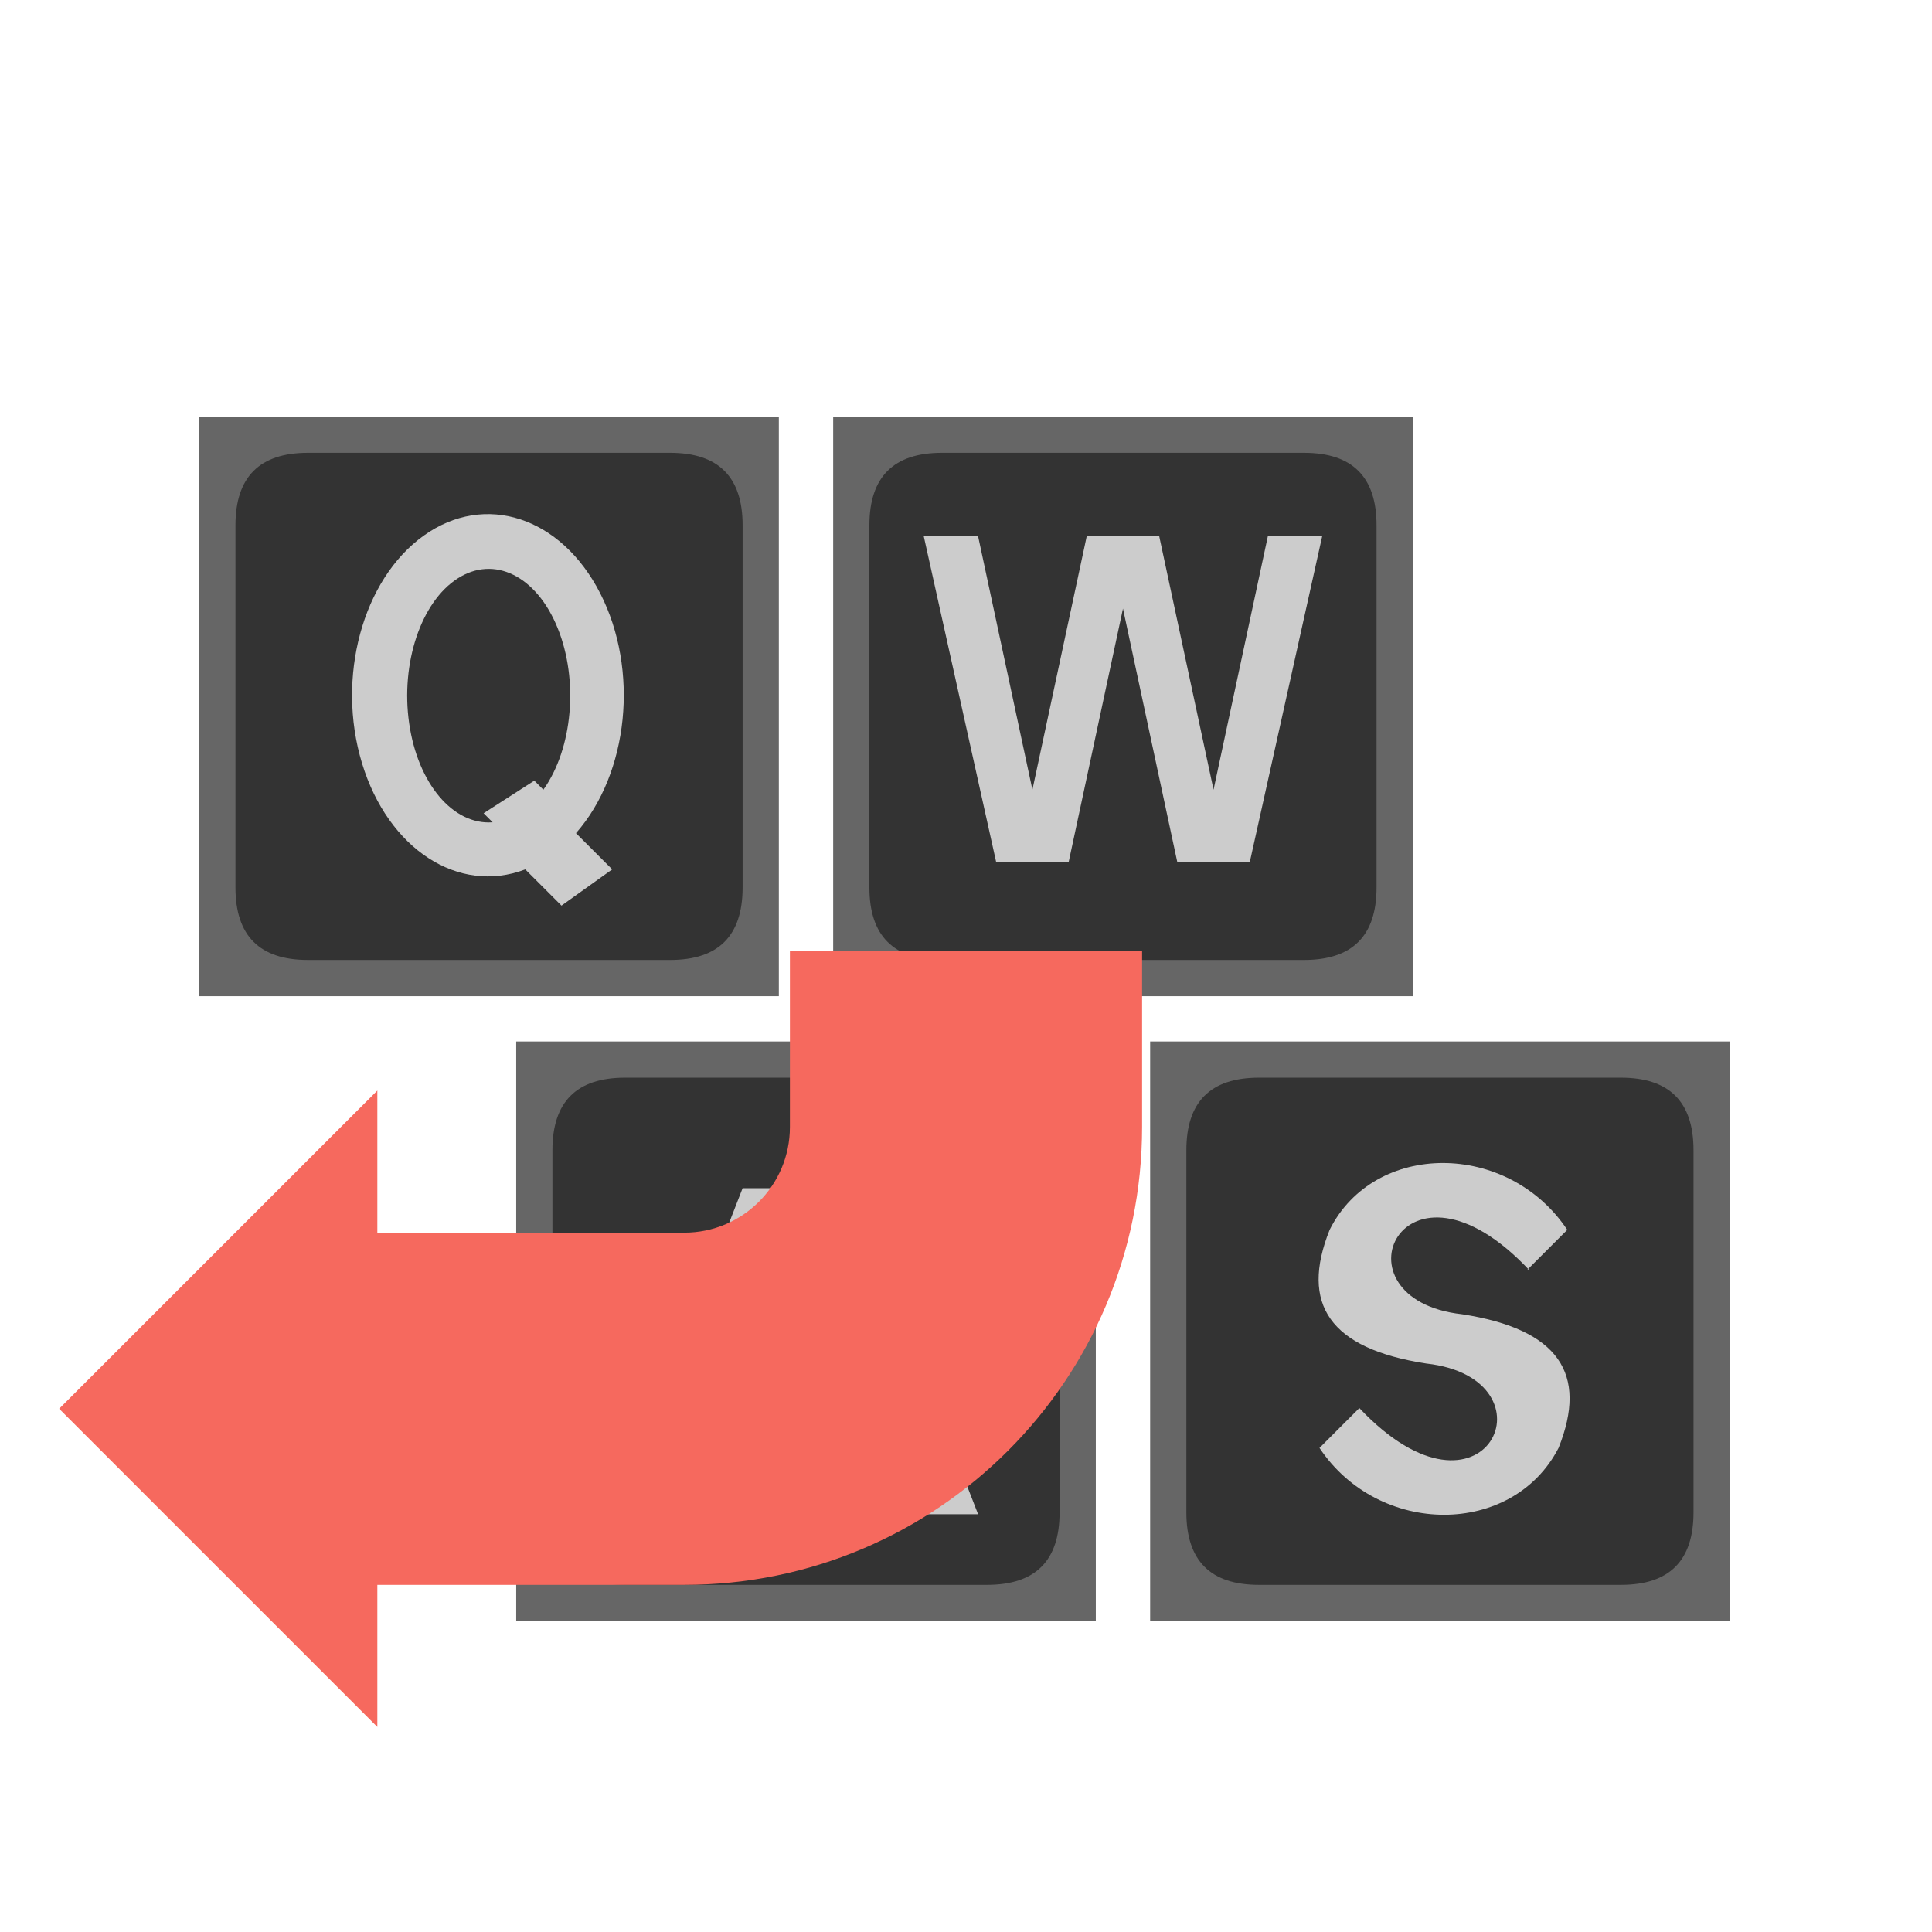
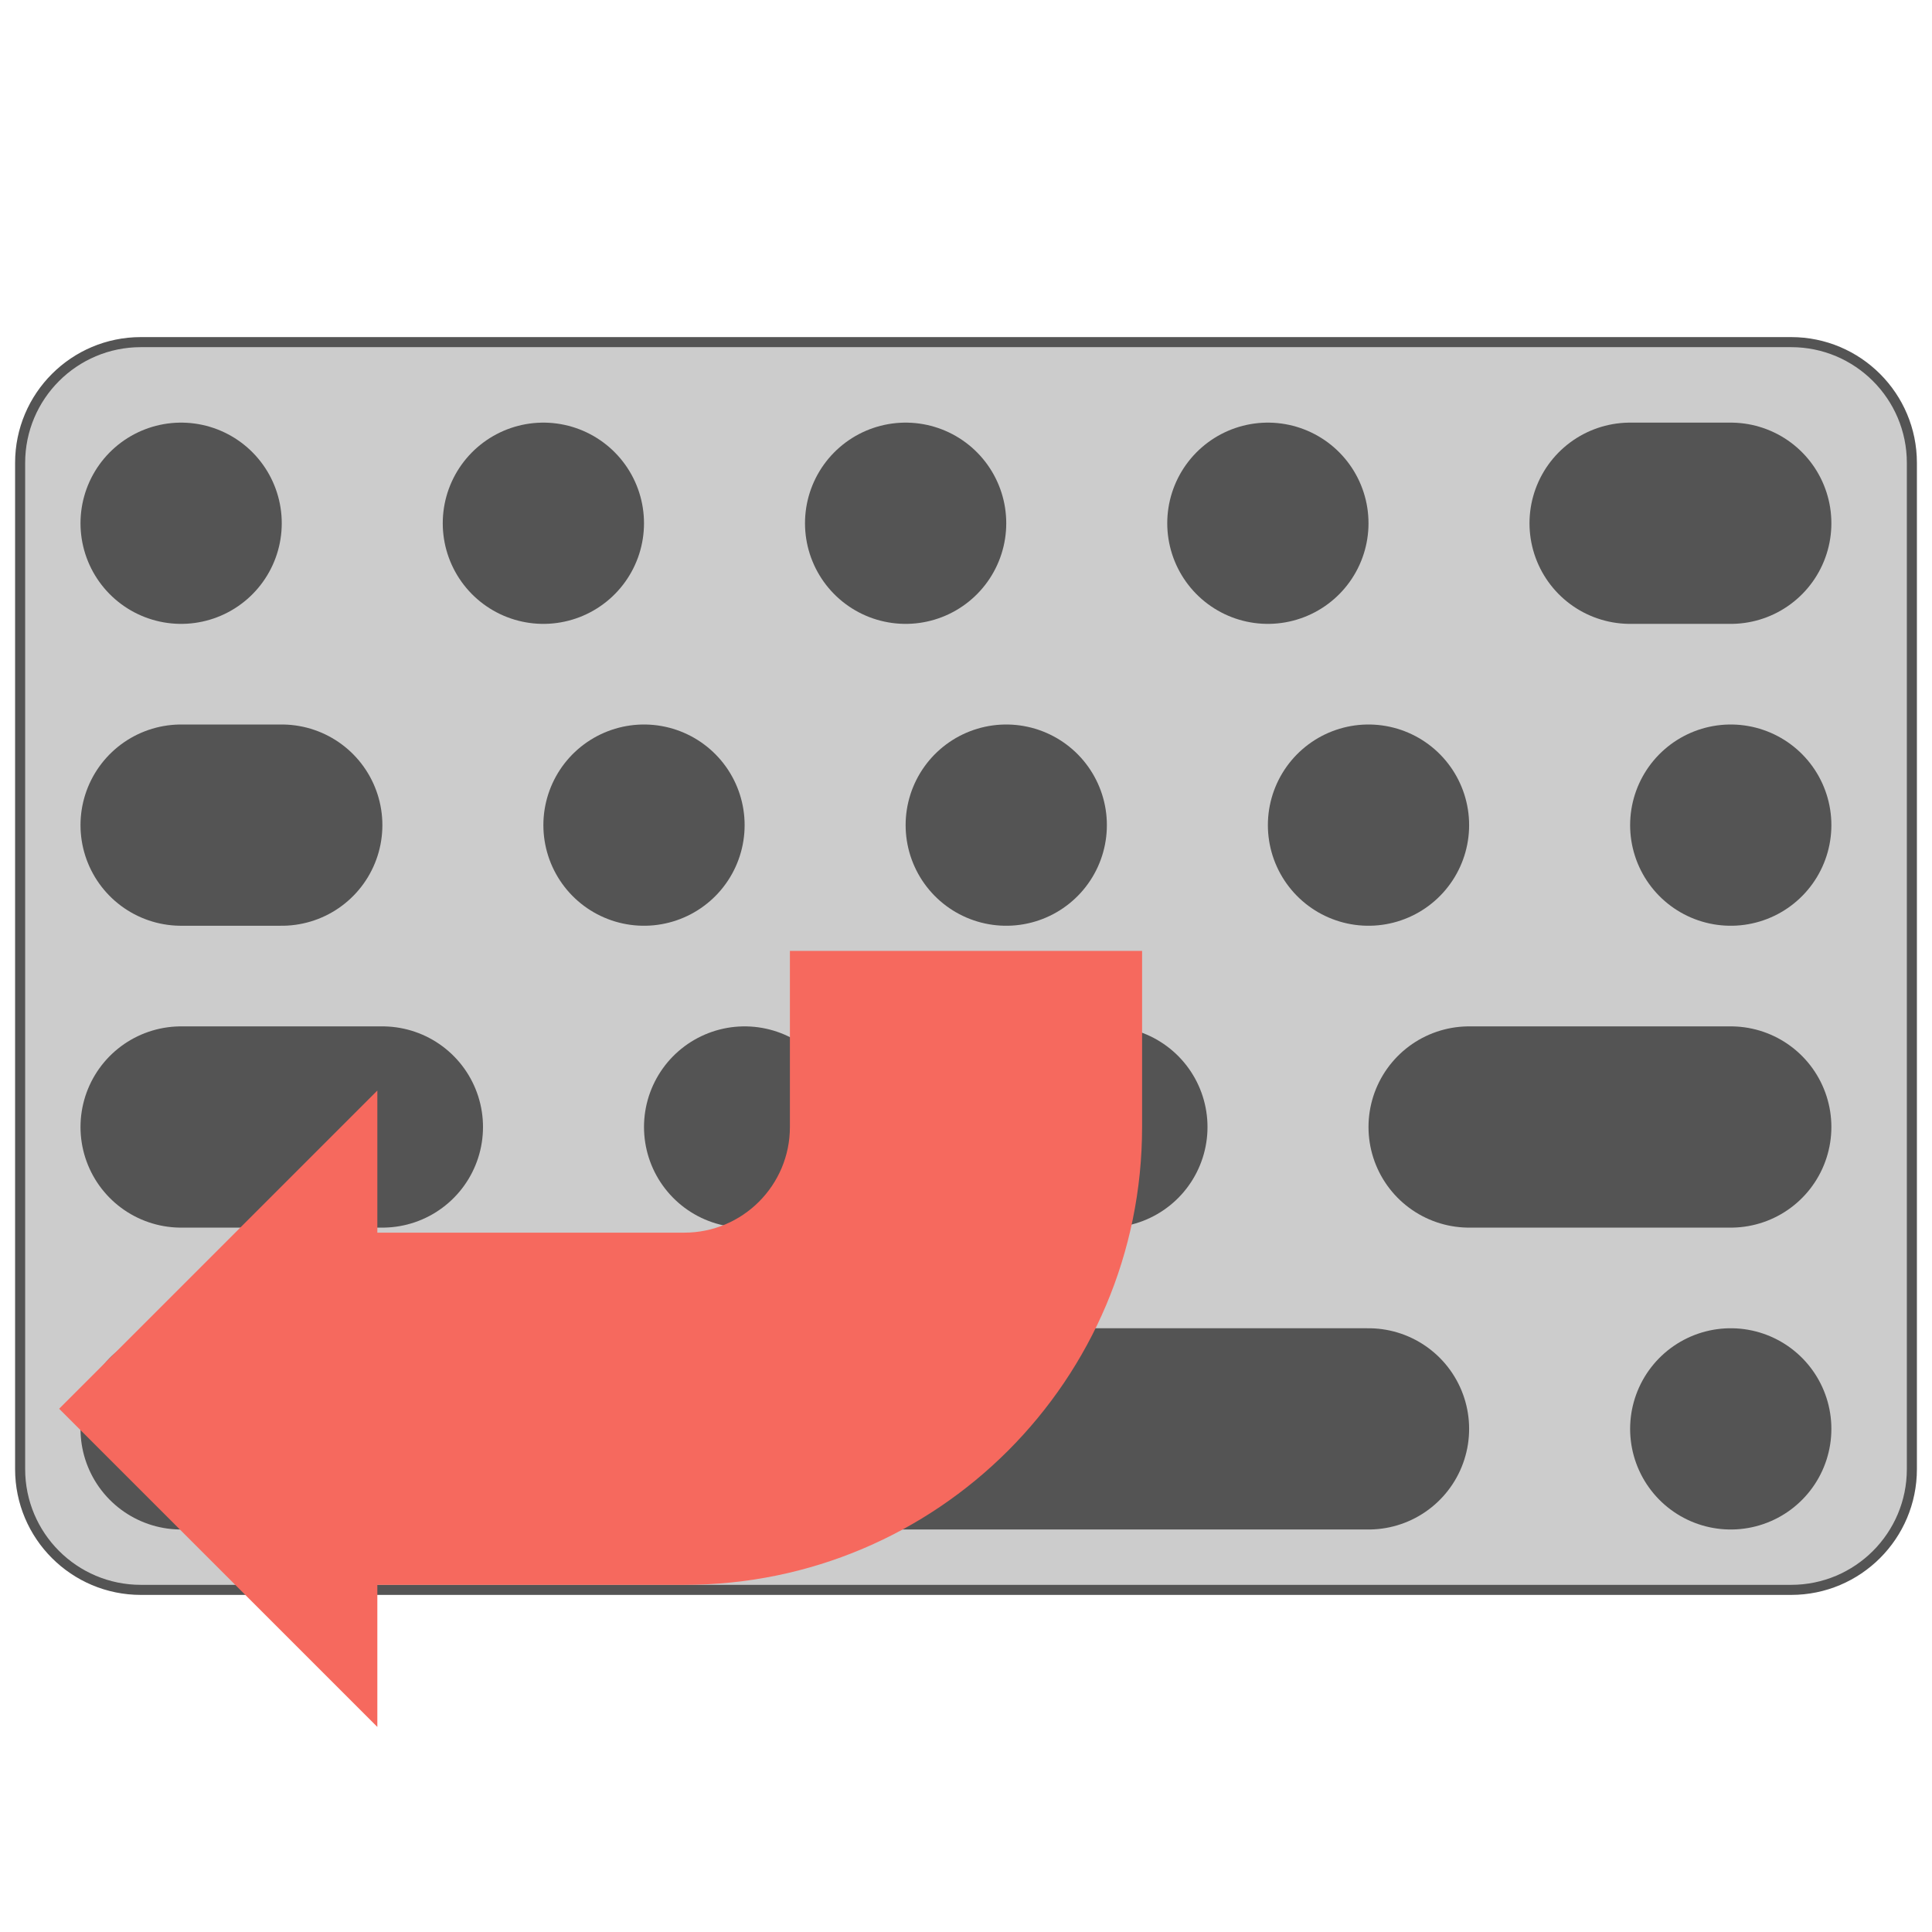
- <svg xmlns="http://www.w3.org/2000/svg" version="1.1" viewBox="0 0 192 192">
-   <g transform="scale(1.8) translate(3,3)">
-     <path style="fill:#666;" d="m 8,20 32,0 0,32 -32,0 z m 35,0 32,0 0,32 -32,0 z m -17.5,34.5 32,0 0,32 -32,0 z m 35,0 32,0 0,32 -32,0 z z" />
-     <path style="fill:#333;" d="m 14,22 20,0 q 4,0 4,4 l 0,20 q 0,4 -4,4 l -20,0 q -4,0 -4,-4 l 0,-20 q 0,-4 4,-4 z m 35,0 20,0 q 4,0 4,4 l 0,20 q 0,4 -4,4 l -20,0 q -4,0 -4,-4 l 0,-20 q 0,-4 4,-4 z m -17.5,34.5 20,0 q 4,0 4,4 l 0,20 q 0,4 -4,4 l -20,0 q -4,0 -4,-4 l 0,-20 q 0,-4 4,-4 z m 35,0 20,0 q 4,0 4,4 l 0,20 q 0,4 -4,4 l -20,0 q -4,0 -4,-4 l 0,-20 q 0,-4 4,-4 z" />
-     <path style="fill:#CCC;fill-rule:evenodd;" d="m 26,45 a 7.5,10 0 1 1 2.8,-2 l 2,2 -2.8,2 z m 1,-4.4 a 4.5,7 0 1 0 -2.8,1.8 l -0.5 -0.5 2.8,-1.8 z   m 21,-14 4,18 4,0 3,-14 3,14 4,0 4,-18 -3,0 -3,14 -3,-14 -4,0 -3,14 -3,-14 z m -17,54 7,-18 6,0 7,18 -3.5,0 -2.33,-6 -8.5,0 -2.33,6 z m 6.33,-8.5 7,0 -2.5,-7 -1.75,0 z m 44,-5 2.2,-2.2 c -3.28,-4.92 -10.66,-4.92, -13.12,0 c -1.64,4.1 0,6.56 5.33,7.38 c 7.38,0.82 3.28,9.84 -3.69,2.46 l -2.2,2.2 c 3.28,4.92 10.66,4.92, 13.2,0 c 1.64,-4.1 0,-6.56 -5.33,-7.38 c -7.38,-0.82 -3.28,-9.84 3.69,-2.46 z" />
-   </g>
+ <svg xmlns="http://www.w3.org/2000/svg" version="1.1" height="500" width="500" viewBox="0 0 192 192">
+   <path style="fill:#CCCCCC;stroke:#545454;stroke-width:1" d="m 14,34 164,0 a 12 12 0 0 1 12,12  l 0,100 a 12,12 0 0 1 -12,12 l -164,0 a 12,12 0 0 1 -12,-12 l 0,-100 a 12,12 0 0 1 12,-12 z" />
+   <path style="fill:none;stroke:#545454;stroke-width:20;stroke-linecap:round;" d="m 18 52 0 0 m 36 0 0 0 m 36 0 0 0 m 36 0 0 0 m 36 0 10 0                  m -154 30 10 0 m 36 0 0 0 m 36 0 0 0 m 36 0 0 0 m 36 0 0 0                m -154 30 20 0 m 36 0 0 0 m 36 0 0 0 m 36 0 26 0                m -154 30 0 0 m 36 0 82 0 m 36 0 0 0" />
  <path style="fill:#F6695E;stroke:#F6695E;stroke-width:3;" d="m 80,96 0,16 a 12,12 0 0 1 -12,12 l -32,0 0,-12 -28,28 28,28 0,-12 32,0 a 44,44 0 0 0 44,-44 l 0,-16 z" />
</svg>
